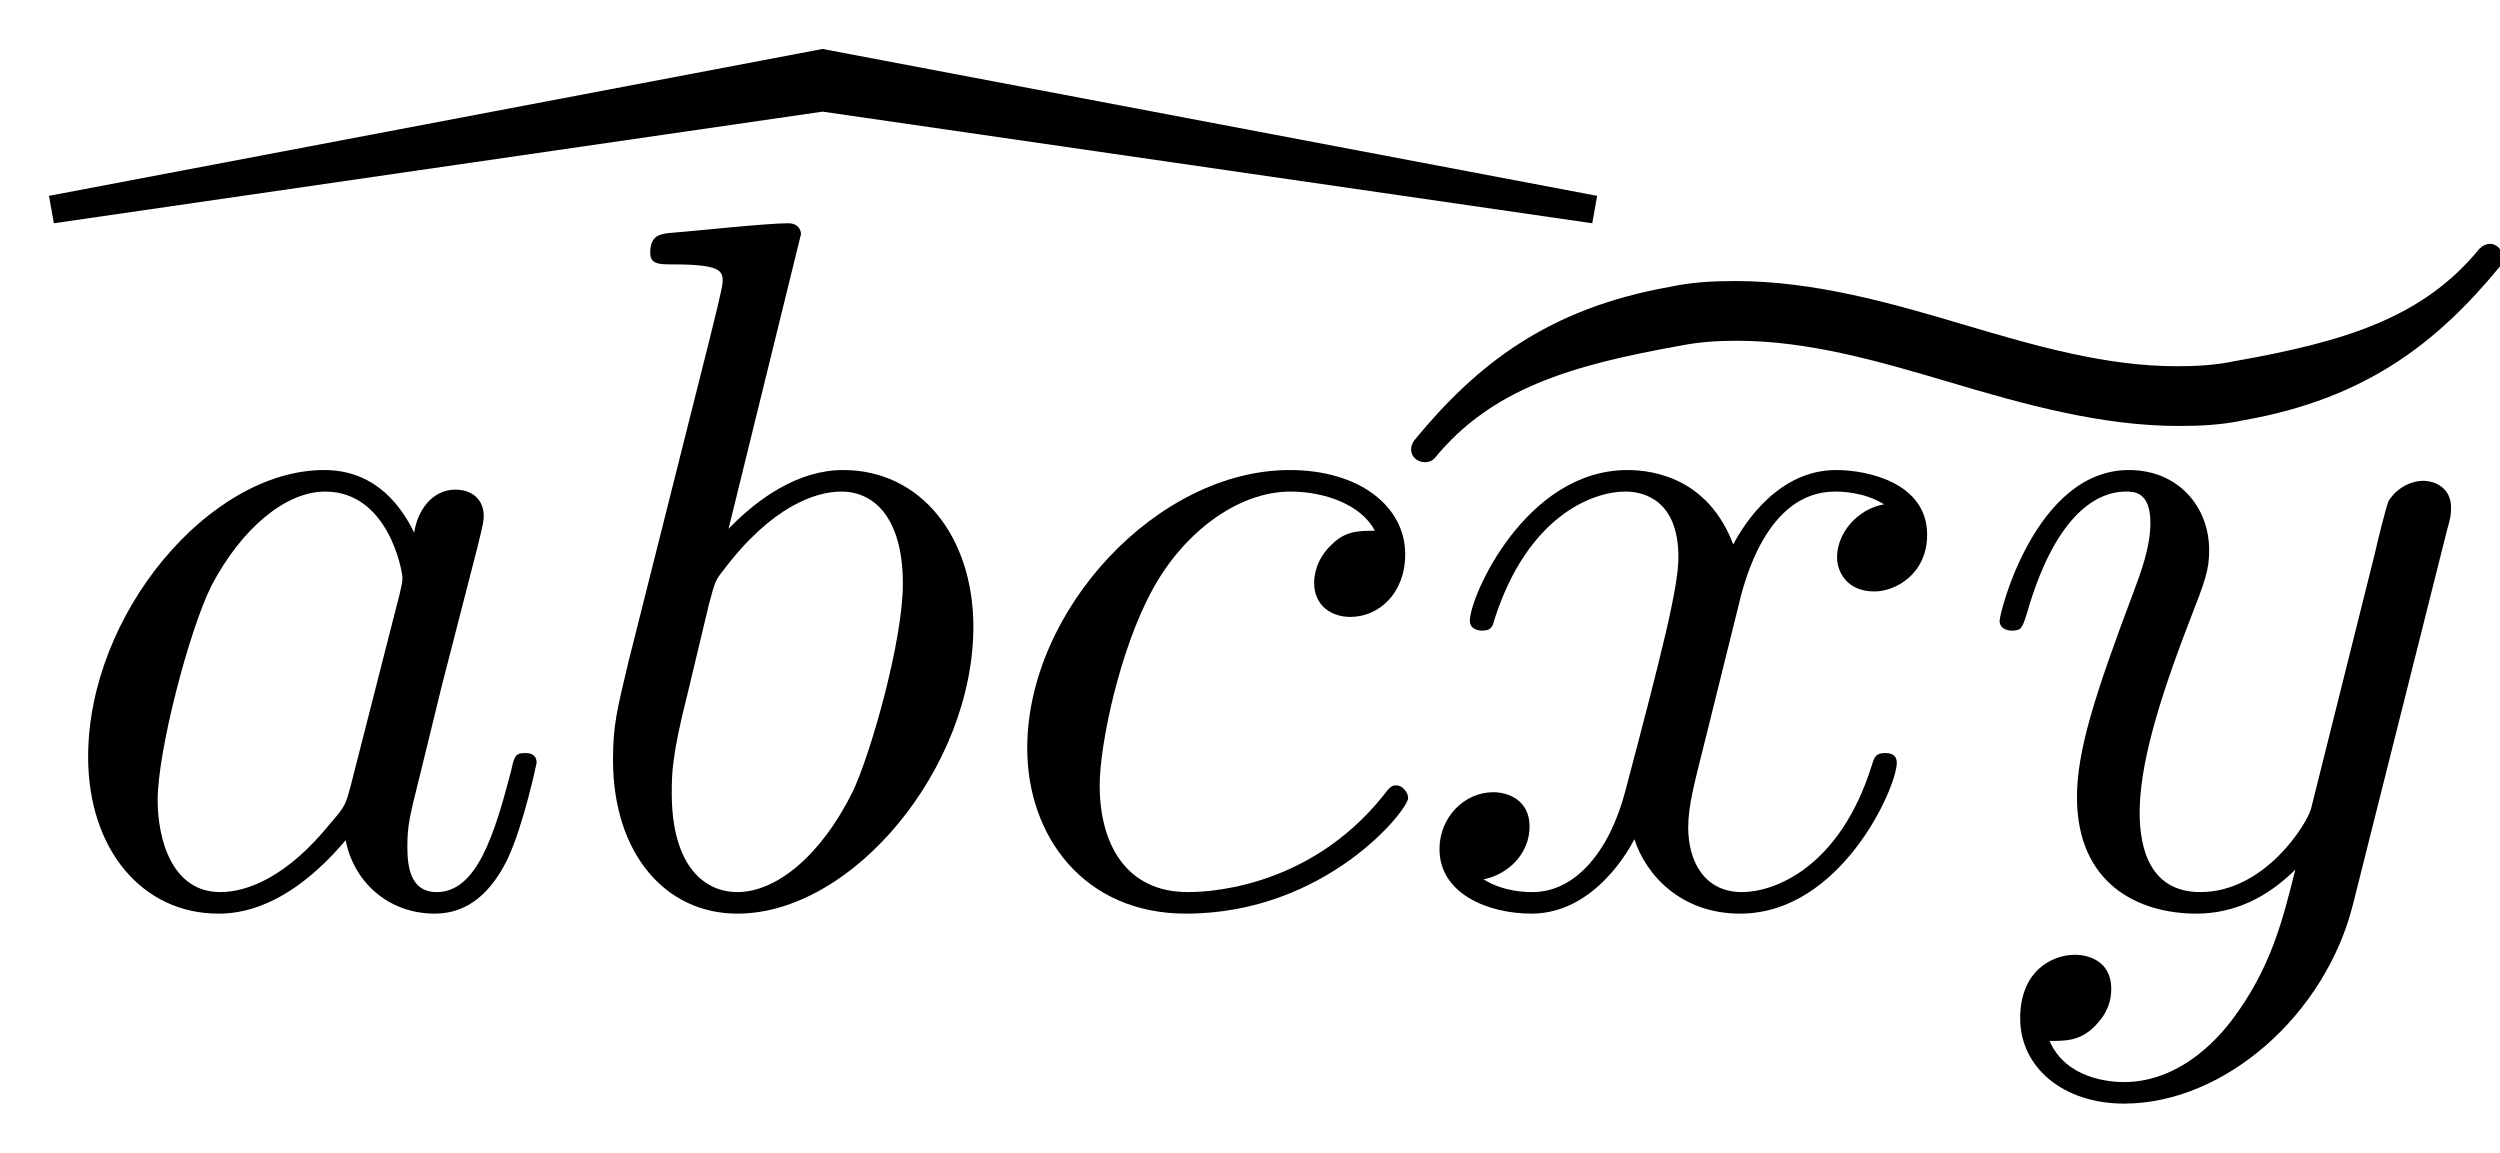
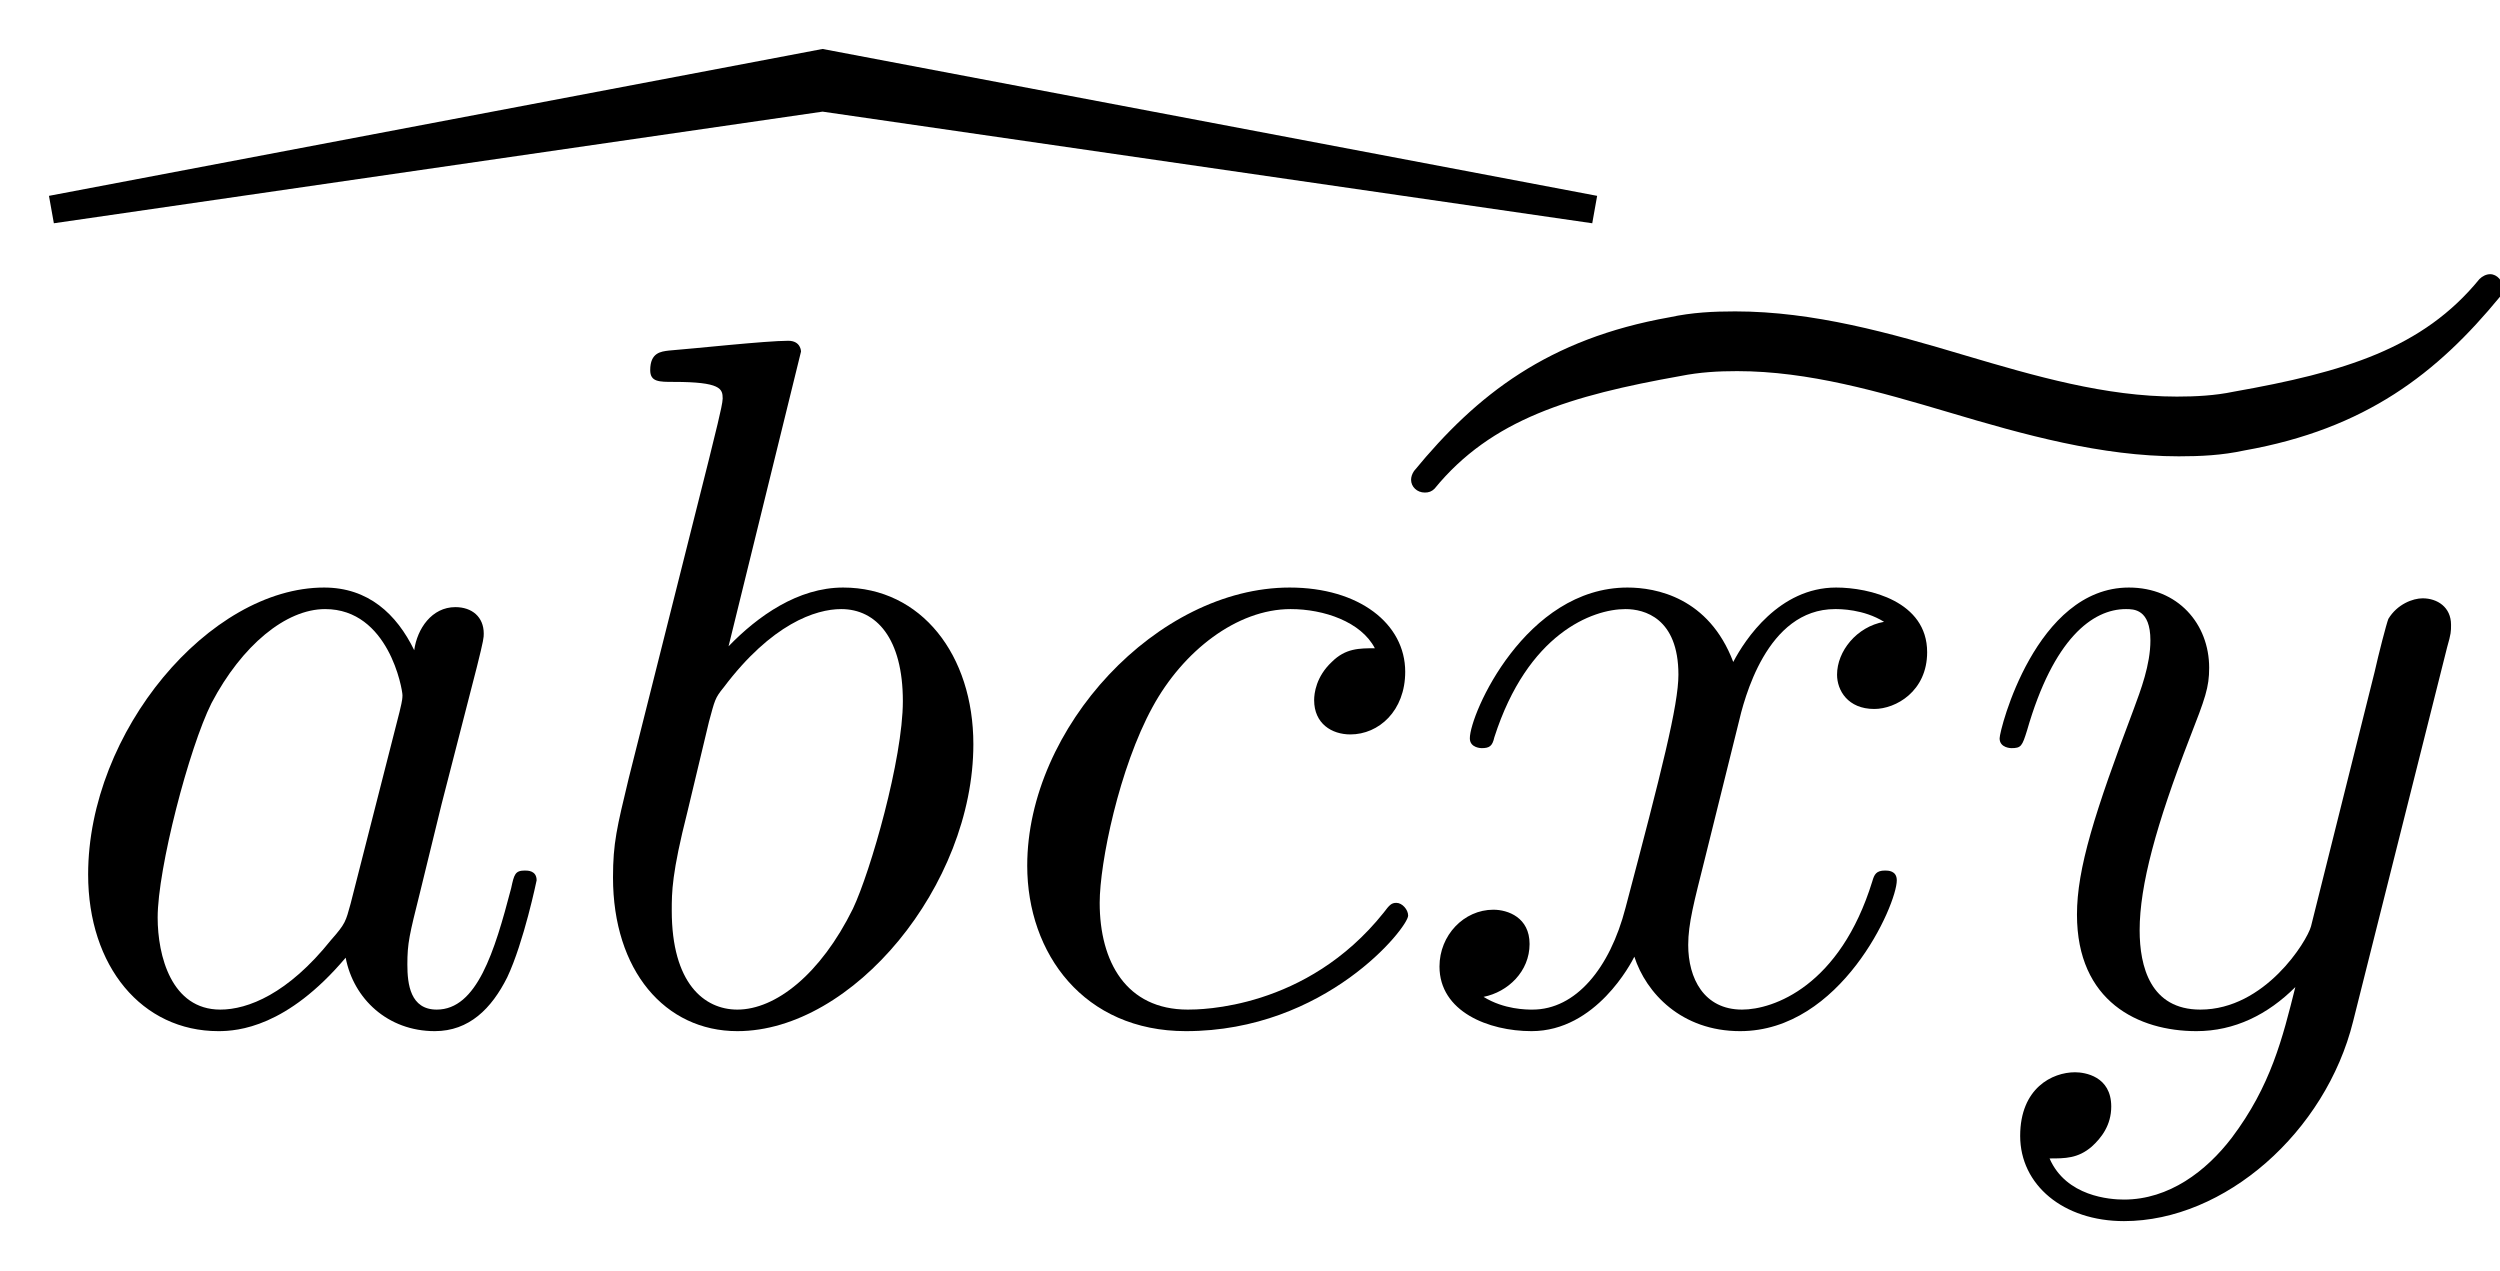
- <svg xmlns="http://www.w3.org/2000/svg" width="102.12" height="47.08" viewBox="-2 -36.88 102.12 47.08">
+ <svg xmlns="http://www.w3.org/2000/svg" width="102.12" height="51.88" viewBox="-2 -41.68 102.12 51.88">
  <g fill="currentColor">
    <path d="M19.92 -5.72C19.92 -6.12 19.56 -6.12 19.44 -6.12 19.04 -6.12 19 -5.96 18.88 -5.4 18.2 -2.8 17.48 -0.44 15.84 -0.44 14.76 -0.44 14.64 -1.48 14.64 -2.28 14.64 -3.16 14.72 -3.48 15.16 -5.24L16.04 -8.84 17.48 -14.44C17.76 -15.56 17.76 -15.64 17.76 -15.8 17.76 -16.48 17.28 -16.88 16.6 -16.88 15.64 -16.88 15.04 -16 14.92 -15.12 14.2 -16.6 13.04 -17.68 11.24 -17.68 6.56 -17.68 1.6 -11.8 1.6 -5.96 1.6 -2.2 3.8 0.44 6.92 0.44 7.72 0.44 9.72 0.28 12.12 -2.56 12.44 -0.88 13.84 0.44 15.76 0.44 17.16 0.44 18.08 -0.48 18.72 -1.76 19.4 -3.2 19.92 -5.72 19.92 -5.72ZM14.44 -13.28C14.44 -13.04 14.36 -12.8 14.32 -12.6L12.32 -4.76C12.12 -4.04 12.12 -3.96 11.52 -3.28 9.76 -1.08 8.12 -0.44 7 -0.44 5 -0.44 4.44 -2.64 4.44 -4.2 4.44 -6.2 5.72 -11.12 6.64 -12.96 7.88 -15.32 9.68 -16.8 11.28 -16.8 13.88 -16.8 14.44 -13.52 14.44 -13.28Z" />
    <path d="M37.76 -11.28C37.76 -14.92 35.64 -17.68 32.44 -17.68 30.6 -17.68 28.96 -16.52 27.76 -15.28L30.72 -27.32C30.72 -27.32 30.72 -27.76 30.2 -27.76 29.28 -27.76 26.36 -27.44 25.32 -27.36 25 -27.32 24.56 -27.28 24.56 -26.56 24.56 -26.08 24.92 -26.08 25.52 -26.08 27.44 -26.08 27.52 -25.8 27.52 -25.4 27.52 -25.12 27.16 -23.76 26.96 -22.92L23.68 -9.88C23.2 -7.88 23.04 -7.24 23.04 -5.84 23.04 -2.04 25.16 0.44 28.12 0.44 32.84 0.44 37.76 -5.52 37.76 -11.28ZM34.88 -13.04C34.88 -10.68 33.56 -6.08 32.84 -4.56 31.52 -1.88 29.68 -0.44 28.12 -0.44 26.76 -0.44 25.44 -1.52 25.44 -4.48 25.44 -5.24 25.44 -6 26.08 -8.52L26.96 -12.2C27.2 -13.08 27.2 -13.16 27.56 -13.6 29.52 -16.2 31.32 -16.8 32.36 -16.8 33.8 -16.8 34.88 -15.6 34.88 -13.04Z" />
    <path d="M55.52 -4.28C55.52 -4.52 55.28 -4.8 55.04 -4.8 54.84 -4.8 54.76 -4.72 54.52 -4.4 51.36 -0.44 47 -0.44 46.52 -0.44 44 -0.44 42.92 -2.4 42.92 -4.8 42.92 -6.44 43.72 -10.32 45.08 -12.8 46.32 -15.08 48.52 -16.8 50.72 -16.8 52.08 -16.8 53.6 -16.28 54.16 -15.2 53.52 -15.2 52.96 -15.2 52.4 -14.64 51.76 -14.04 51.68 -13.36 51.68 -13.08 51.68 -12.12 52.4 -11.68 53.16 -11.68 54.32 -11.68 55.4 -12.64 55.4 -14.24 55.4 -16.2 53.52 -17.68 50.68 -17.68 45.28 -17.68 39.96 -11.96 39.96 -6.32 39.96 -2.72 42.28 0.44 46.44 0.44 52.16 0.44 55.52 -3.8 55.52 -4.28Z" />
-     <path d="M63.24 -28.88L31.6 -34.88 0 -28.88 0.2 -27.76 31.6 -32.32 63.04 -27.76Z" />
+     <path d="M63.24 -33.68L31.6 -39.68 0 -33.68 0.2 -32.56 31.6 -37.12 63.04 -32.56Z" />
    <path d="M76.72 -15.04C76.72 -17.12 74.36 -17.68 73 -17.68 70.68 -17.68 69.28 -15.56 68.8 -14.64 67.8 -17.28 65.64 -17.68 64.48 -17.68 60.32 -17.68 58.04 -12.52 58.04 -11.52 58.04 -11.12 58.52 -11.12 58.52 -11.12 58.84 -11.12 58.96 -11.2 59.04 -11.56 60.4 -15.8 63.04 -16.8 64.4 -16.8 65.16 -16.8 66.56 -16.44 66.56 -14.12 66.56 -12.88 65.88 -10.2 64.4 -4.6 63.76 -2.12 62.36 -0.44 60.6 -0.44 60.36 -0.44 59.44 -0.44 58.6 -0.96 59.6 -1.16 60.48 -2 60.48 -3.12 60.48 -4.2 59.6 -4.52 59 -4.52 57.8 -4.52 56.8 -3.48 56.8 -2.2 56.8 -0.36 58.8 0.44 60.56 0.44 63.2 0.44 64.64 -2.36 64.76 -2.6 65.24 -1.12 66.68 0.44 69.08 0.44 73.2 0.44 75.48 -4.72 75.48 -5.72 75.48 -6.12 75.12 -6.12 75 -6.12 74.64 -6.12 74.56 -5.96 74.48 -5.68 73.16 -1.4 70.44 -0.44 69.16 -0.44 67.6 -0.44 66.96 -1.72 66.96 -3.08 66.96 -3.96 67.2 -4.84 67.64 -6.6L69 -12.08C69.24 -13.12 70.16 -16.8 72.96 -16.8 73.16 -16.8 74.12 -16.8 74.96 -16.28 73.84 -16.08 73.04 -15.08 73.04 -14.12 73.04 -13.48 73.48 -12.72 74.56 -12.72 75.44 -12.72 76.72 -13.44 76.72 -15.04Z" />
    <path d="M98.12 -16.16C98.12 -16.88 97.56 -17.24 96.96 -17.24 96.56 -17.24 95.92 -17 95.56 -16.4 95.48 -16.2 95.16 -14.96 95 -14.24L94.2 -11.04 92.4 -3.84C92.24 -3.24 90.52 -0.44 87.88 -0.44 85.84 -0.44 85.4 -2.2 85.4 -3.68 85.4 -5.52 86.08 -8 87.44 -11.52 88.08 -13.16 88.24 -13.6 88.24 -14.4 88.24 -16.2 86.96 -17.68 84.96 -17.68 81.16 -17.68 79.68 -11.88 79.68 -11.52 79.68 -11.12 80.16 -11.12 80.16 -11.12 80.56 -11.12 80.6 -11.2 80.8 -11.84 81.88 -15.6 83.48 -16.8 84.84 -16.8 85.16 -16.8 85.84 -16.8 85.84 -15.52 85.84 -14.52 85.44 -13.48 85.16 -12.72 83.56 -8.48 82.84 -6.2 82.84 -4.32 82.84 -0.76 85.36 0.44 87.72 0.44 89.28 0.44 90.64 -0.24 91.76 -1.36 91.24 0.72 90.76 2.68 89.16 4.8 88.12 6.16 86.6 7.32 84.76 7.32 84.2 7.32 82.4 7.2 81.72 5.64 82.36 5.64 82.88 5.64 83.44 5.16 83.84 4.8 84.24 4.28 84.24 3.52 84.24 2.28 83.16 2.12 82.76 2.12 81.84 2.12 80.52 2.76 80.52 4.72 80.52 6.72 82.28 8.2 84.76 8.2 88.88 8.2 93 4.56 94.12 0.04L97.96 -15.24C98.12 -15.8 98.12 -15.88 98.12 -16.16Z" />
-     <path d="M100.24 -26.36C100.24 -26.64 100 -26.92 99.72 -26.92 99.56 -26.92 99.4 -26.84 99.28 -26.72 96.96 -23.88 93.76 -22.92 89.24 -22.12 88.48 -21.96 87.68 -21.92 86.92 -21.92 84 -21.92 81.12 -22.76 78.28 -23.6 75.2 -24.52 72.08 -25.4 68.88 -25.4 68 -25.4 67.12 -25.36 66.2 -25.16 61.24 -24.28 58.32 -22 55.76 -18.88 55.68 -18.76 55.64 -18.64 55.64 -18.52 55.64 -18.24 55.88 -18 56.2 -18 56.36 -18 56.48 -18.04 56.6 -18.16 58.92 -21 62.16 -21.96 66.64 -22.76 67.44 -22.92 68.2 -22.96 68.96 -22.96 71.88 -22.96 74.76 -22.12 77.6 -21.28 80.68 -20.36 83.84 -19.48 87 -19.48 87.88 -19.48 88.76 -19.52 89.68 -19.72 94.64 -20.6 97.56 -22.88 100.12 -26 100.2 -26.12 100.24 -26.24 100.24 -26.36Z" />
+     <path d="M100.24 -29.92C100.24 -30.2 100 -30.48 99.72 -30.48 99.56 -30.48 99.4 -30.4 99.28 -30.28 96.96 -27.44 93.76 -26.48 89.24 -25.68 88.48 -25.52 87.68 -25.48 86.92 -25.48 84 -25.48 81.12 -26.32 78.28 -27.16 75.2 -28.08 72.08 -28.96 68.88 -28.96 68 -28.96 67.12 -28.92 66.2 -28.72 61.24 -27.84 58.32 -25.56 55.76 -22.44 55.68 -22.32 55.64 -22.2 55.64 -22.08 55.64 -21.8 55.88 -21.56 56.2 -21.56 56.36 -21.56 56.48 -21.6 56.6 -21.72 58.92 -24.56 62.16 -25.52 66.64 -26.32 67.44 -26.48 68.2 -26.52 68.96 -26.52 71.88 -26.52 74.76 -25.68 77.6 -24.84 80.68 -23.92 83.84 -23.04 87 -23.04 87.88 -23.04 88.76 -23.08 89.68 -23.28 94.64 -24.16 97.56 -26.44 100.12 -29.56 100.2 -29.68 100.24 -29.8 100.24 -29.92Z" />
  </g>
</svg>
